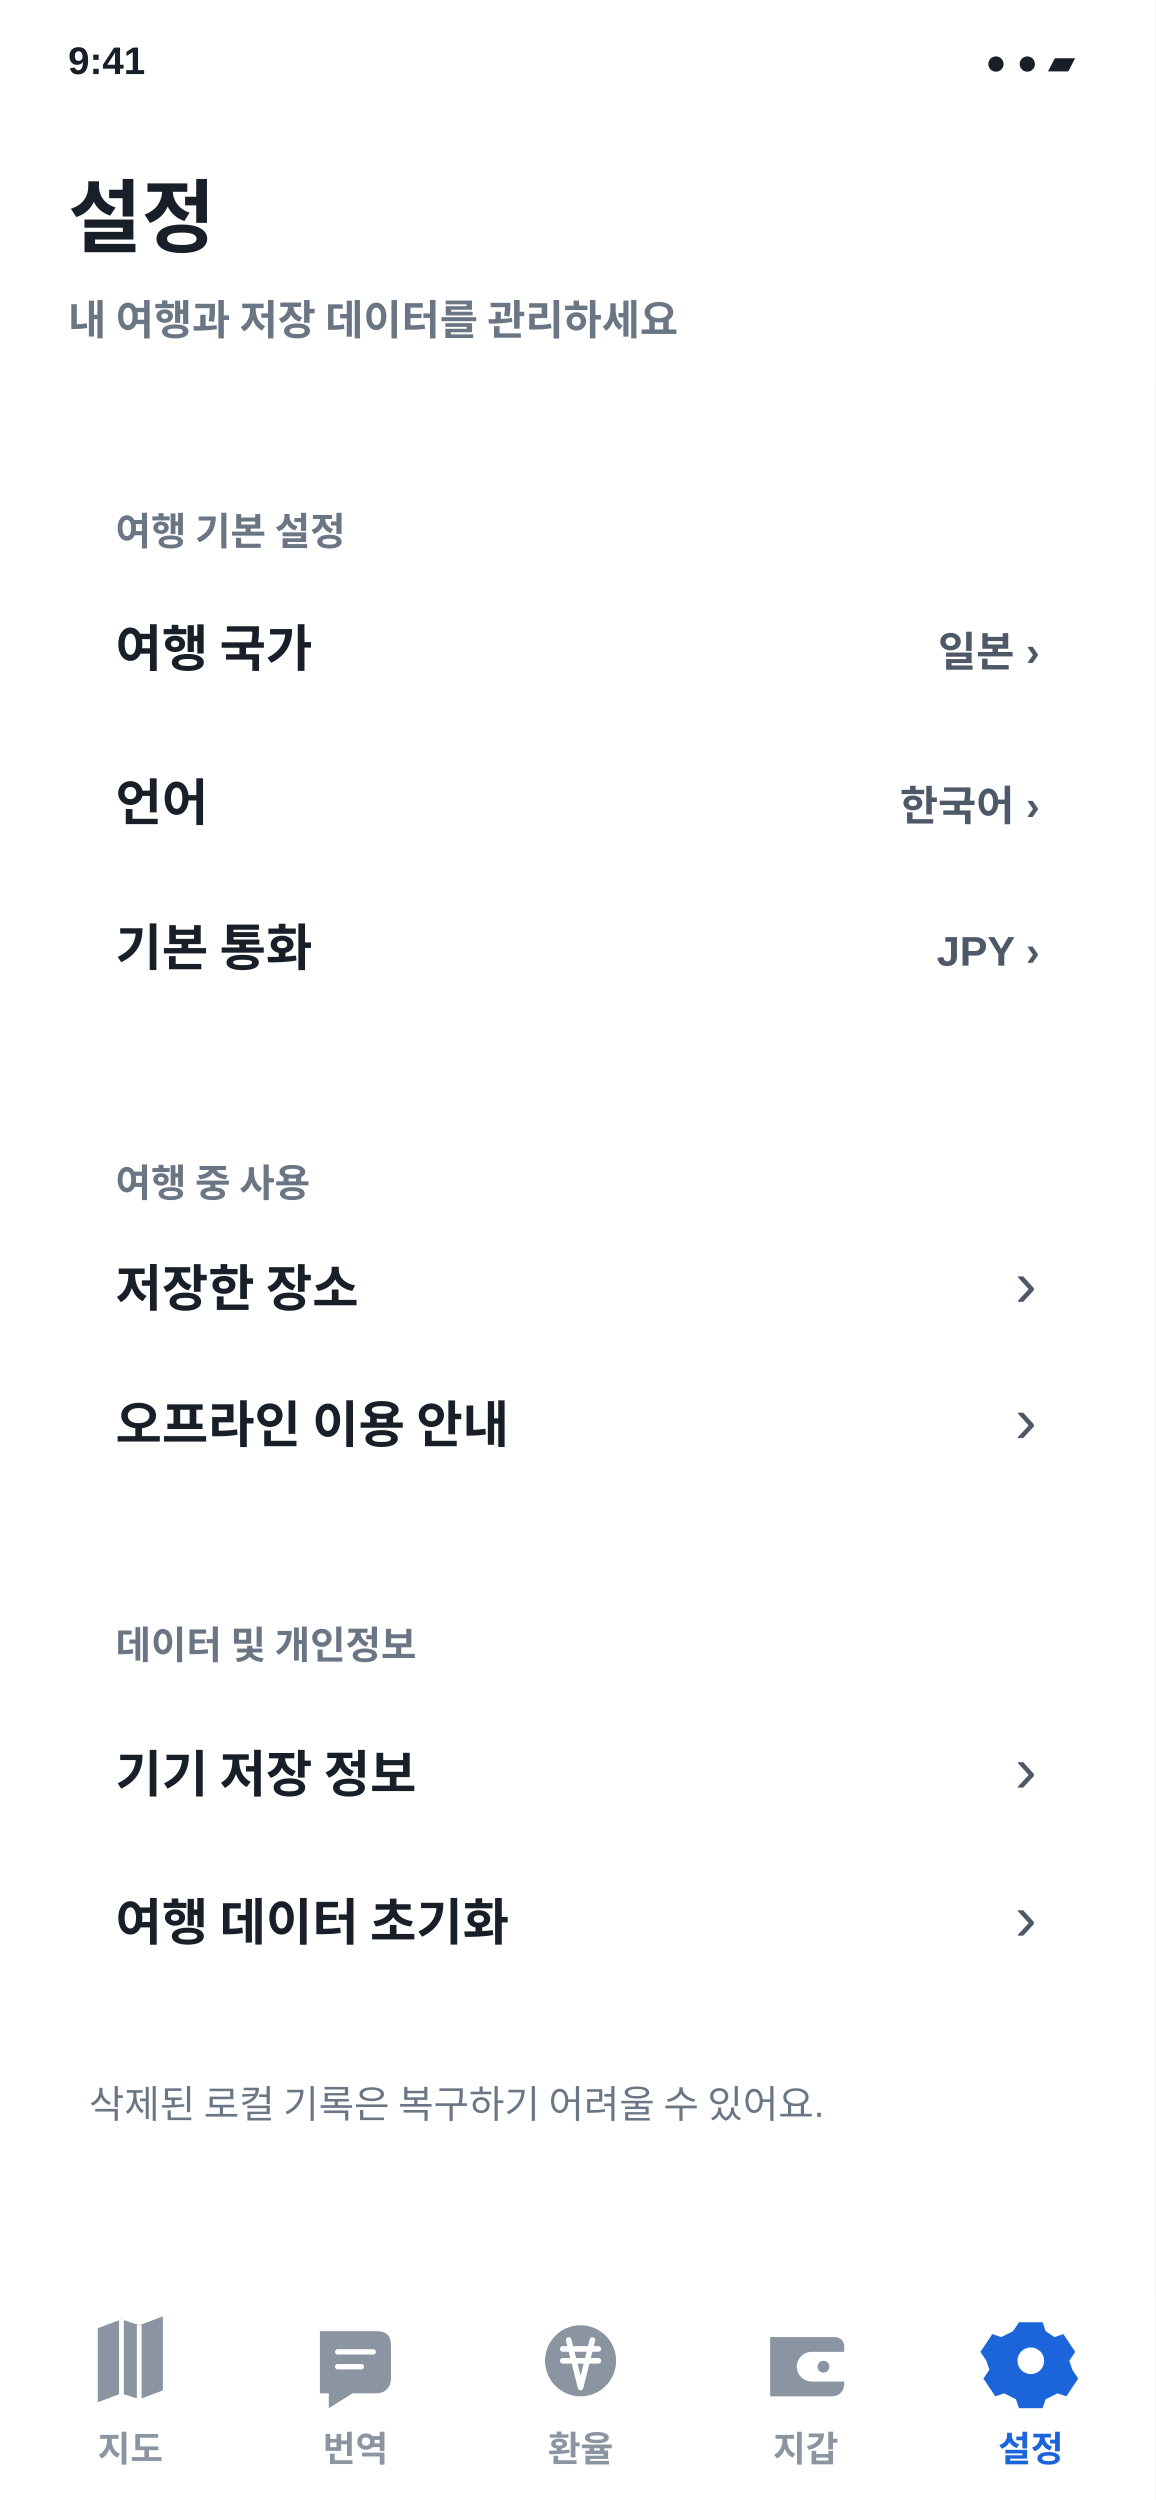
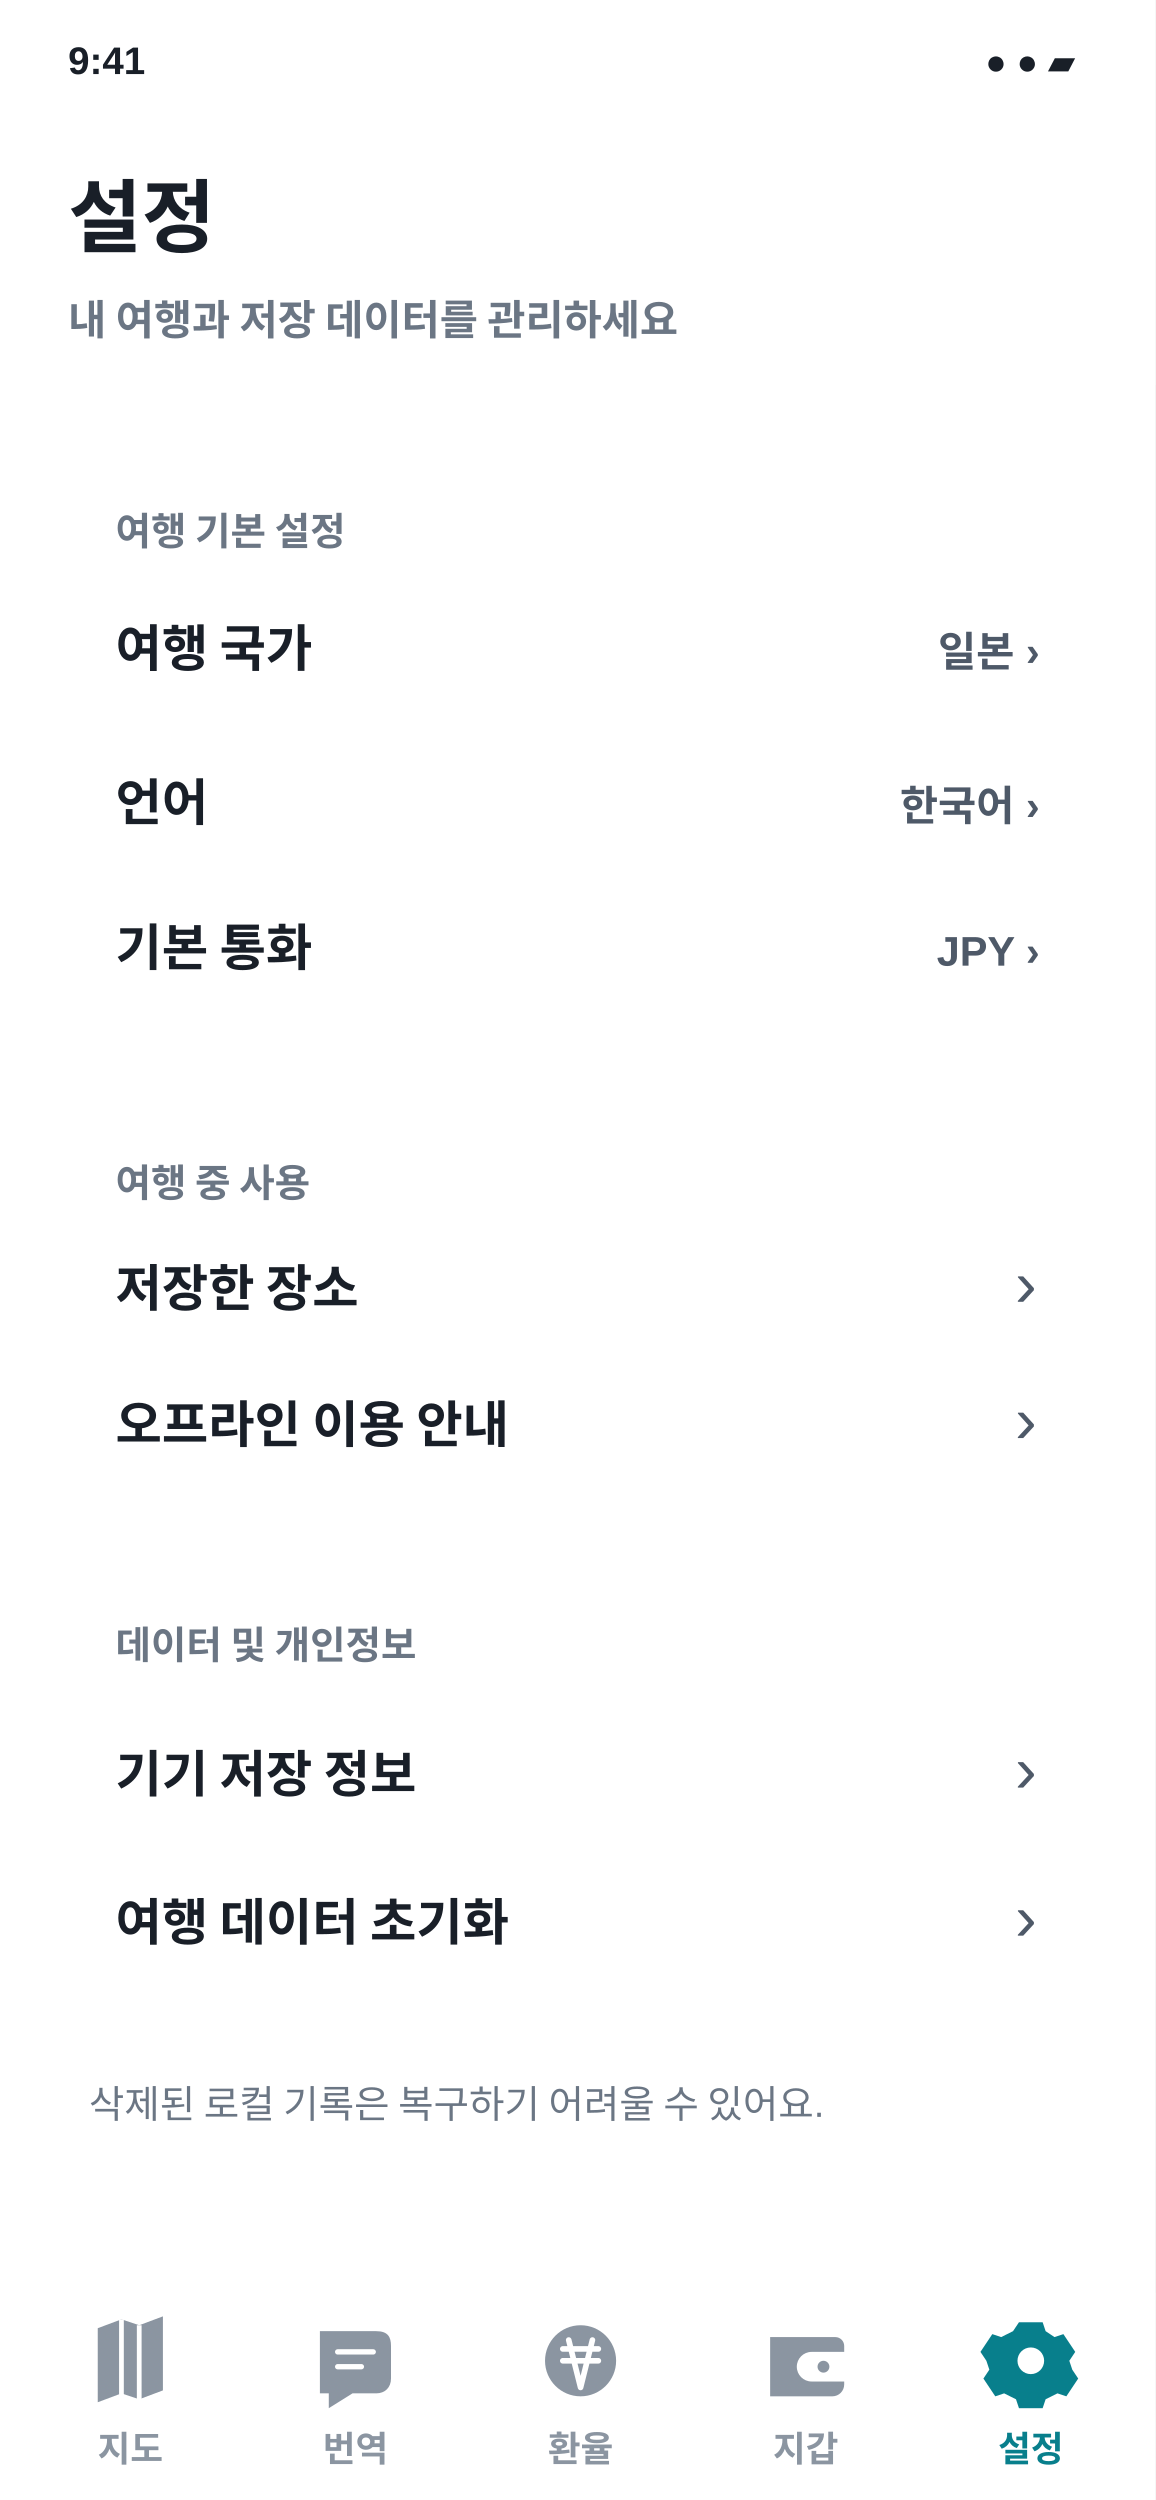
<svg xmlns="http://www.w3.org/2000/svg" width="390" height="844" viewBox="0 0 390 844" role="img" aria-label="Travel OS settings screen">
  <g font-family="Pretendard, Apple SD Gothic Neo, Noto Sans KR, Arial, sans-serif">
    <rect x="0" y="0" width="390" height="844" rx="0" fill="#FFFFFF" />
    <rect x="0" y="0" width="390" height="130" rx="0" fill="#FFFFFF" />
    <text x="23" y="25" font-size="13" font-weight="700" fill="#191F28">9:41</text>
    <text x="363" y="25" font-size="12" font-weight="700" fill="#191F28" text-anchor="end">● ● ▰</text>
    <text x="23" y="83" font-size="27" font-weight="800" fill="#191F28">설정</text>
    <text x="23" y="113" font-size="14" font-weight="600" fill="#6B7684">내 여행과 저장 데이터를 관리하세요</text>
    <rect x="19" y="150" width="352" height="202" rx="17" fill="#FFFFFF" />
    <text x="39" y="184" font-size="13" font-weight="700" fill="#6B7684">여행 기본 설정</text>
    <text x="39" y="225" font-size="17" font-weight="750" fill="#191F28">여행 국가</text>
    <text x="351" y="225" font-size="14" font-weight="600" fill="#4E5968" text-anchor="end">일본  ›</text>
    <text x="39" y="277" font-size="17" font-weight="750" fill="#191F28">언어</text>
    <text x="351" y="277" font-size="14" font-weight="600" fill="#4E5968" text-anchor="end">한국어  ›</text>
    <text x="39" y="326" font-size="17" font-weight="750" fill="#191F28">기본 통화</text>
    <text x="351" y="326" font-size="14" font-weight="600" fill="#4E5968" text-anchor="end">JPY  ›</text>
    <rect x="19" y="369" width="352" height="142" rx="17" fill="#FFFFFF" />
    <text x="39" y="404" font-size="13" font-weight="700" fill="#6B7684">여행 중 사용</text>
    <text x="39" y="441" font-size="17" font-weight="750" fill="#191F28">저장한 장소</text>
    <text x="350" y="441" font-size="22" font-weight="500" fill="#4E5968" text-anchor="end">›</text>
    <text x="39" y="487" font-size="17" font-weight="750" fill="#191F28">오프라인 이용 안내</text>
    <text x="350" y="487" font-size="22" font-weight="500" fill="#4E5968" text-anchor="end">›</text>
    <rect x="19" y="527" width="352" height="154" rx="17" fill="#FFFFFF" />
    <text x="39" y="560" font-size="13" font-weight="700" fill="#6B7684">데이터 및 개인정보</text>
    <text x="39" y="605" font-size="17" font-weight="750" fill="#191F28">기기 저장 정보</text>
    <text x="350" y="605" font-size="22" font-weight="500" fill="#4E5968" text-anchor="end">›</text>
    <text x="39" y="655" font-size="17" font-weight="750" fill="#191F28">여행 데이터 초기화</text>
    <text x="350" y="655" font-size="22" font-weight="500" fill="#4E5968" text-anchor="end">›</text>
    <text x="30" y="715" font-size="13" font-weight="500" fill="#6B7684">삭제된 로컬 기록은 복구하기 어려울 수 있어요.</text>
    <rect x="0" y="774" width="390" height="70" rx="0" fill="#FFFFFF" />
    <g transform="translate(44 797)" fill="#8B95A1">
      <path d="M-11-11l8-3 6 2 8-3v25l-8 3-6-2-8 3z" />
      <path d="M-3-14v26M3-12v26" stroke="#FFFFFF" stroke-width="1.6" fill="none" />
    </g>
    <text x="44" y="831" font-size="12" font-weight="600" fill="#8B95A1" text-anchor="middle">지도</text>
    <g transform="translate(120 797)" fill="#8B95A1">
      <path d="M-12-10h19c4 0 5 2 5 5V6c0 3-2 5-5 5H-1l-8 5v-5h-3z" />
      <path d="M-6-3h12M-6 2h8" stroke="#FFFFFF" stroke-width="1.8" stroke-linecap="round" fill="none" />
    </g>
    <text x="120" y="831" font-size="12" font-weight="600" fill="#8B95A1" text-anchor="middle">번역</text>
    <g transform="translate(196 797)" fill="#8B95A1">
      <circle r="12" />
      <path d="M-6-4h12M-6 0h12M-4-7l4 16 4-16" stroke="#FFFFFF" stroke-width="1.9" stroke-linecap="round" stroke-linejoin="round" fill="none" />
    </g>
    <text x="196" y="831" font-size="12" font-weight="600" fill="#8B95A1" text-anchor="middle">환율</text>
    <g transform="translate(272 797)" fill="#8B95A1">
      <path d="M-12-8h22a3 3 0 0 1 3 3v13a4 4 0 0 1-4 4h-21z" />
      <path d="M2-3h13v10H2a5 5 0 0 1 0-10z" fill="#FFFFFF" />
      <circle cx="6" cy="2" r="2" />
    </g>
    <text x="272" y="831" font-size="12" font-weight="600" fill="#8B95A1" text-anchor="middle">지갑</text>
-     <g transform="translate(348 797)" fill="#1B64DA">
+     <g transform="translate(348 797)" fill="#087F8C">
      <path d="m-4-13 8 0 1 3 3 2 3-1 4 6-2 3 1 3 2 3-4 6-3-1-4 2-1 3h-8l-1-3-4-2-3 1-4-6 2-3-1-3-2-3 4-6 3 1 4-2z" />
      <circle r="4.5" fill="#FFFFFF" />
    </g>
-     <text x="348" y="831" font-size="12" font-weight="800" fill="#1B64DA" text-anchor="middle">설정</text>
+     <text x="348" y="831" font-size="12" font-weight="800" fill="#087F8C" text-anchor="middle">설정</text>
  </g>
</svg>
